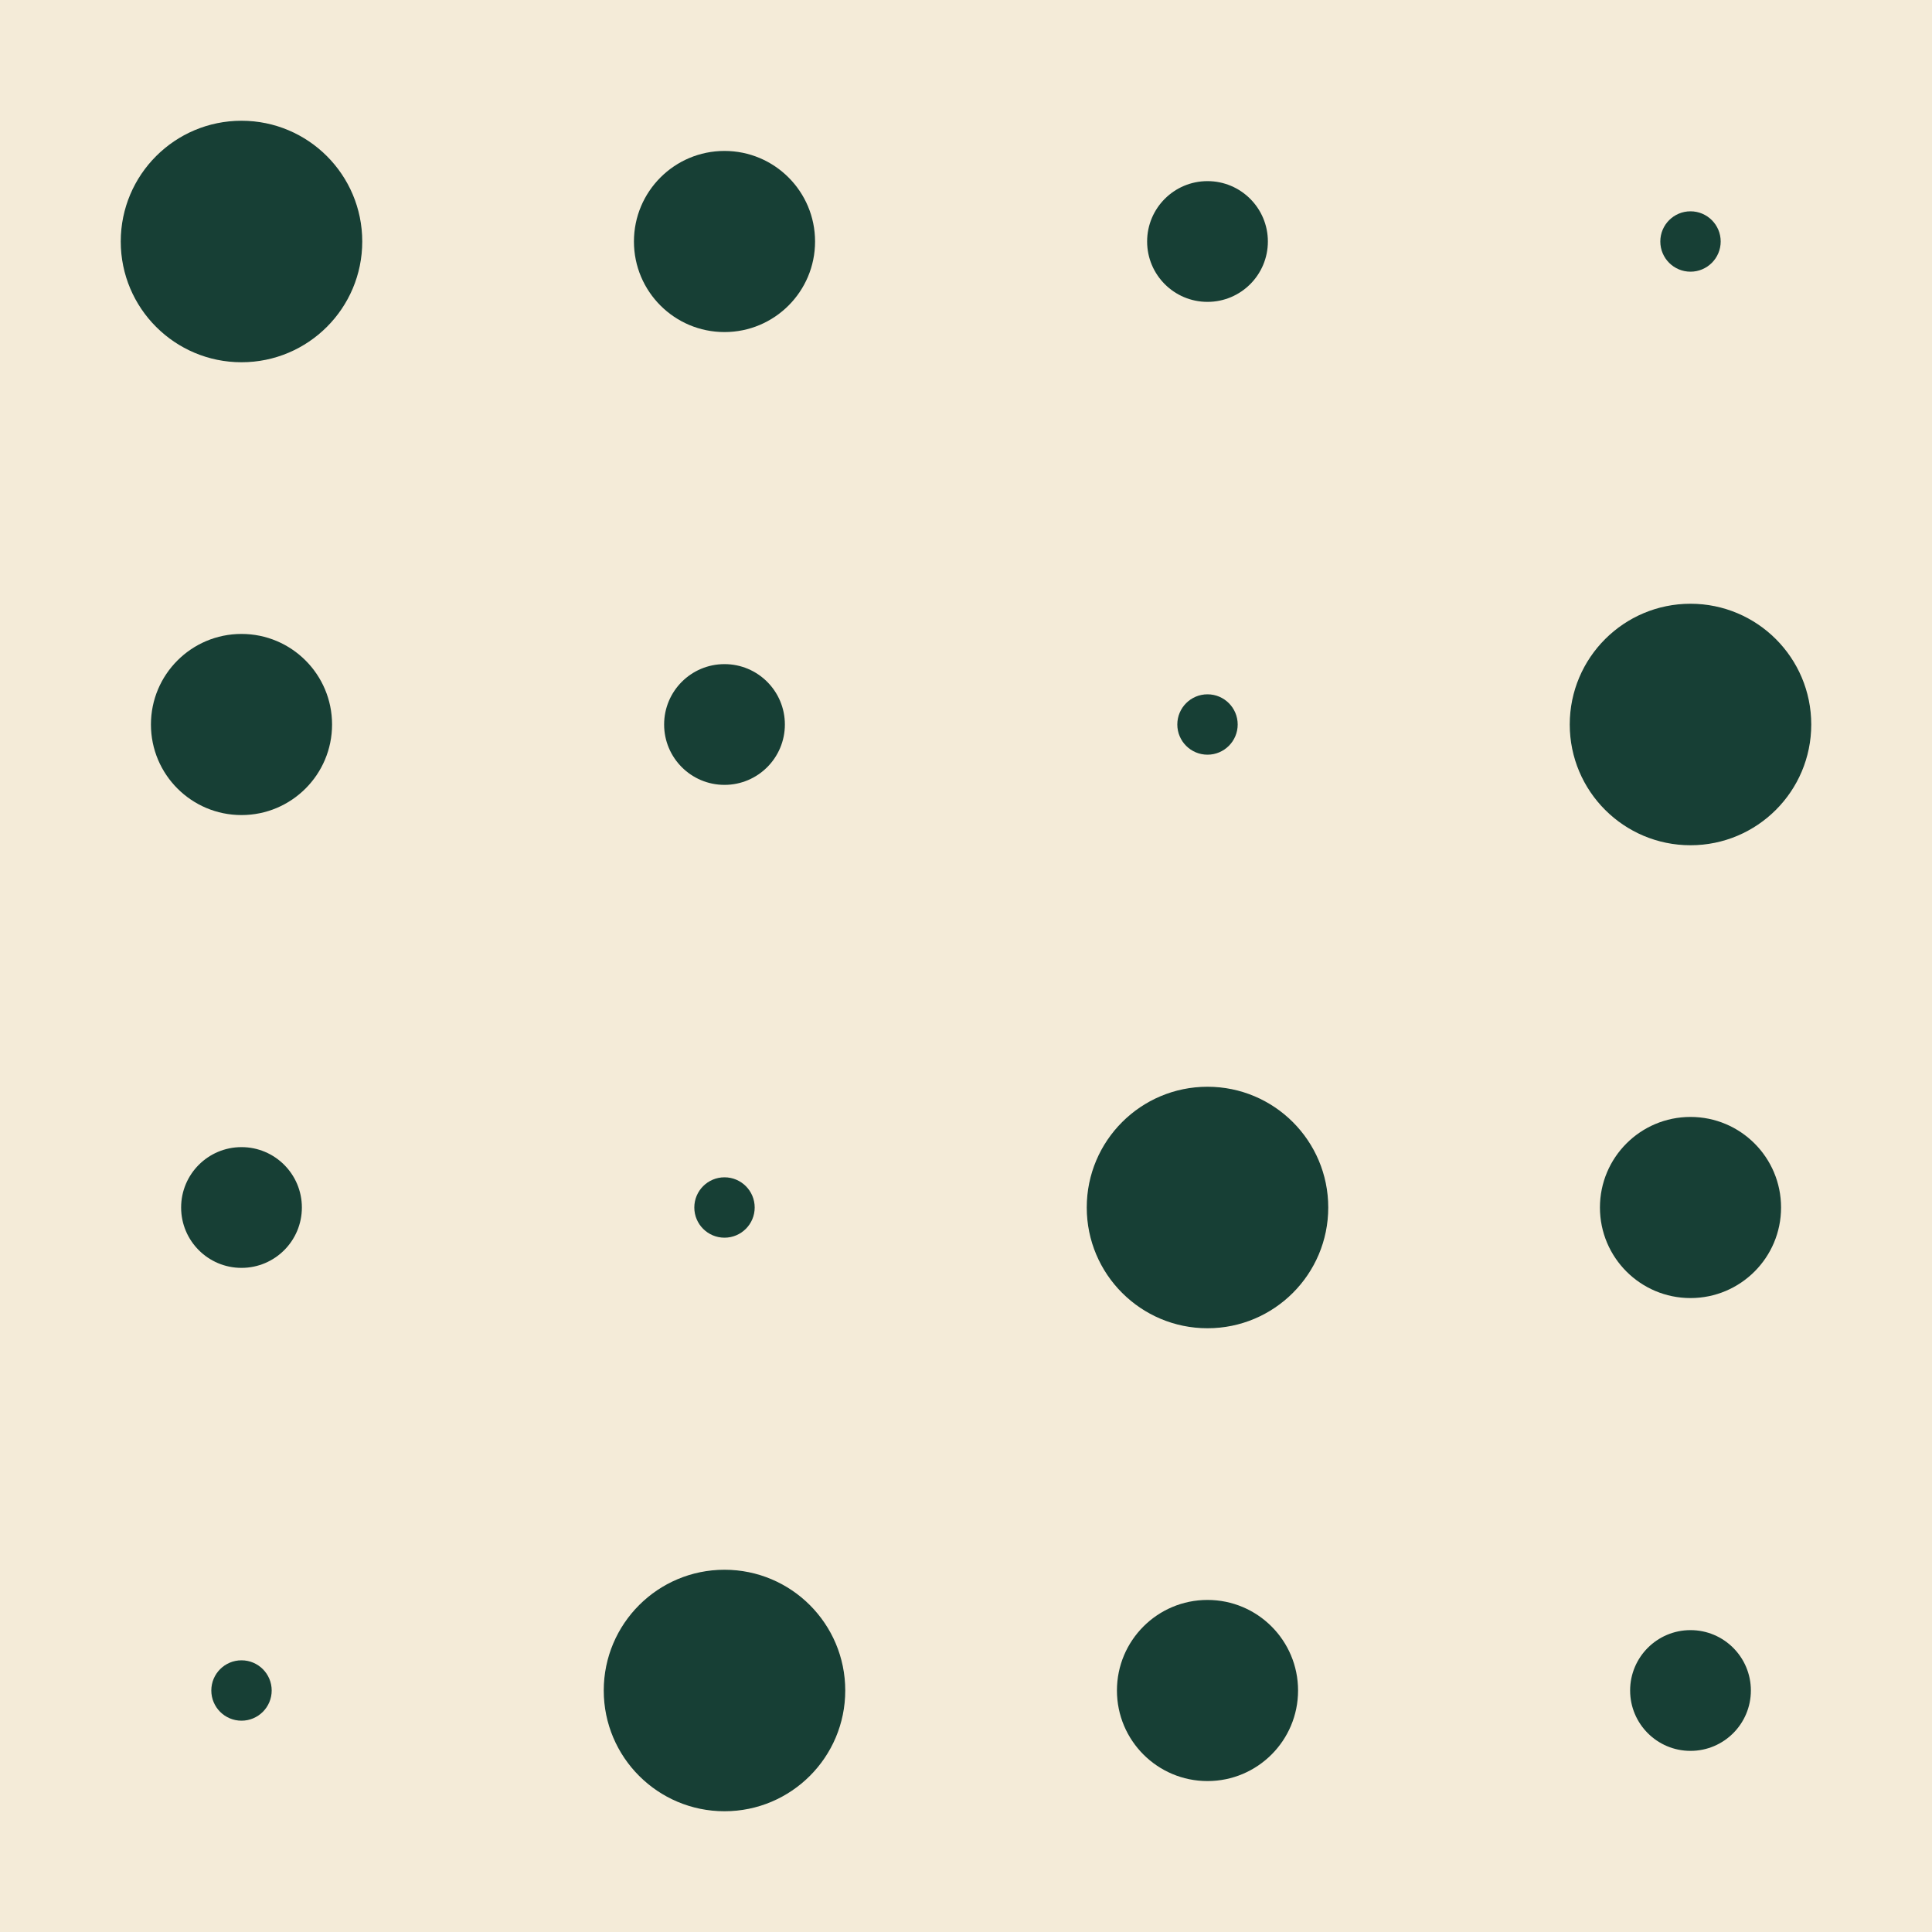
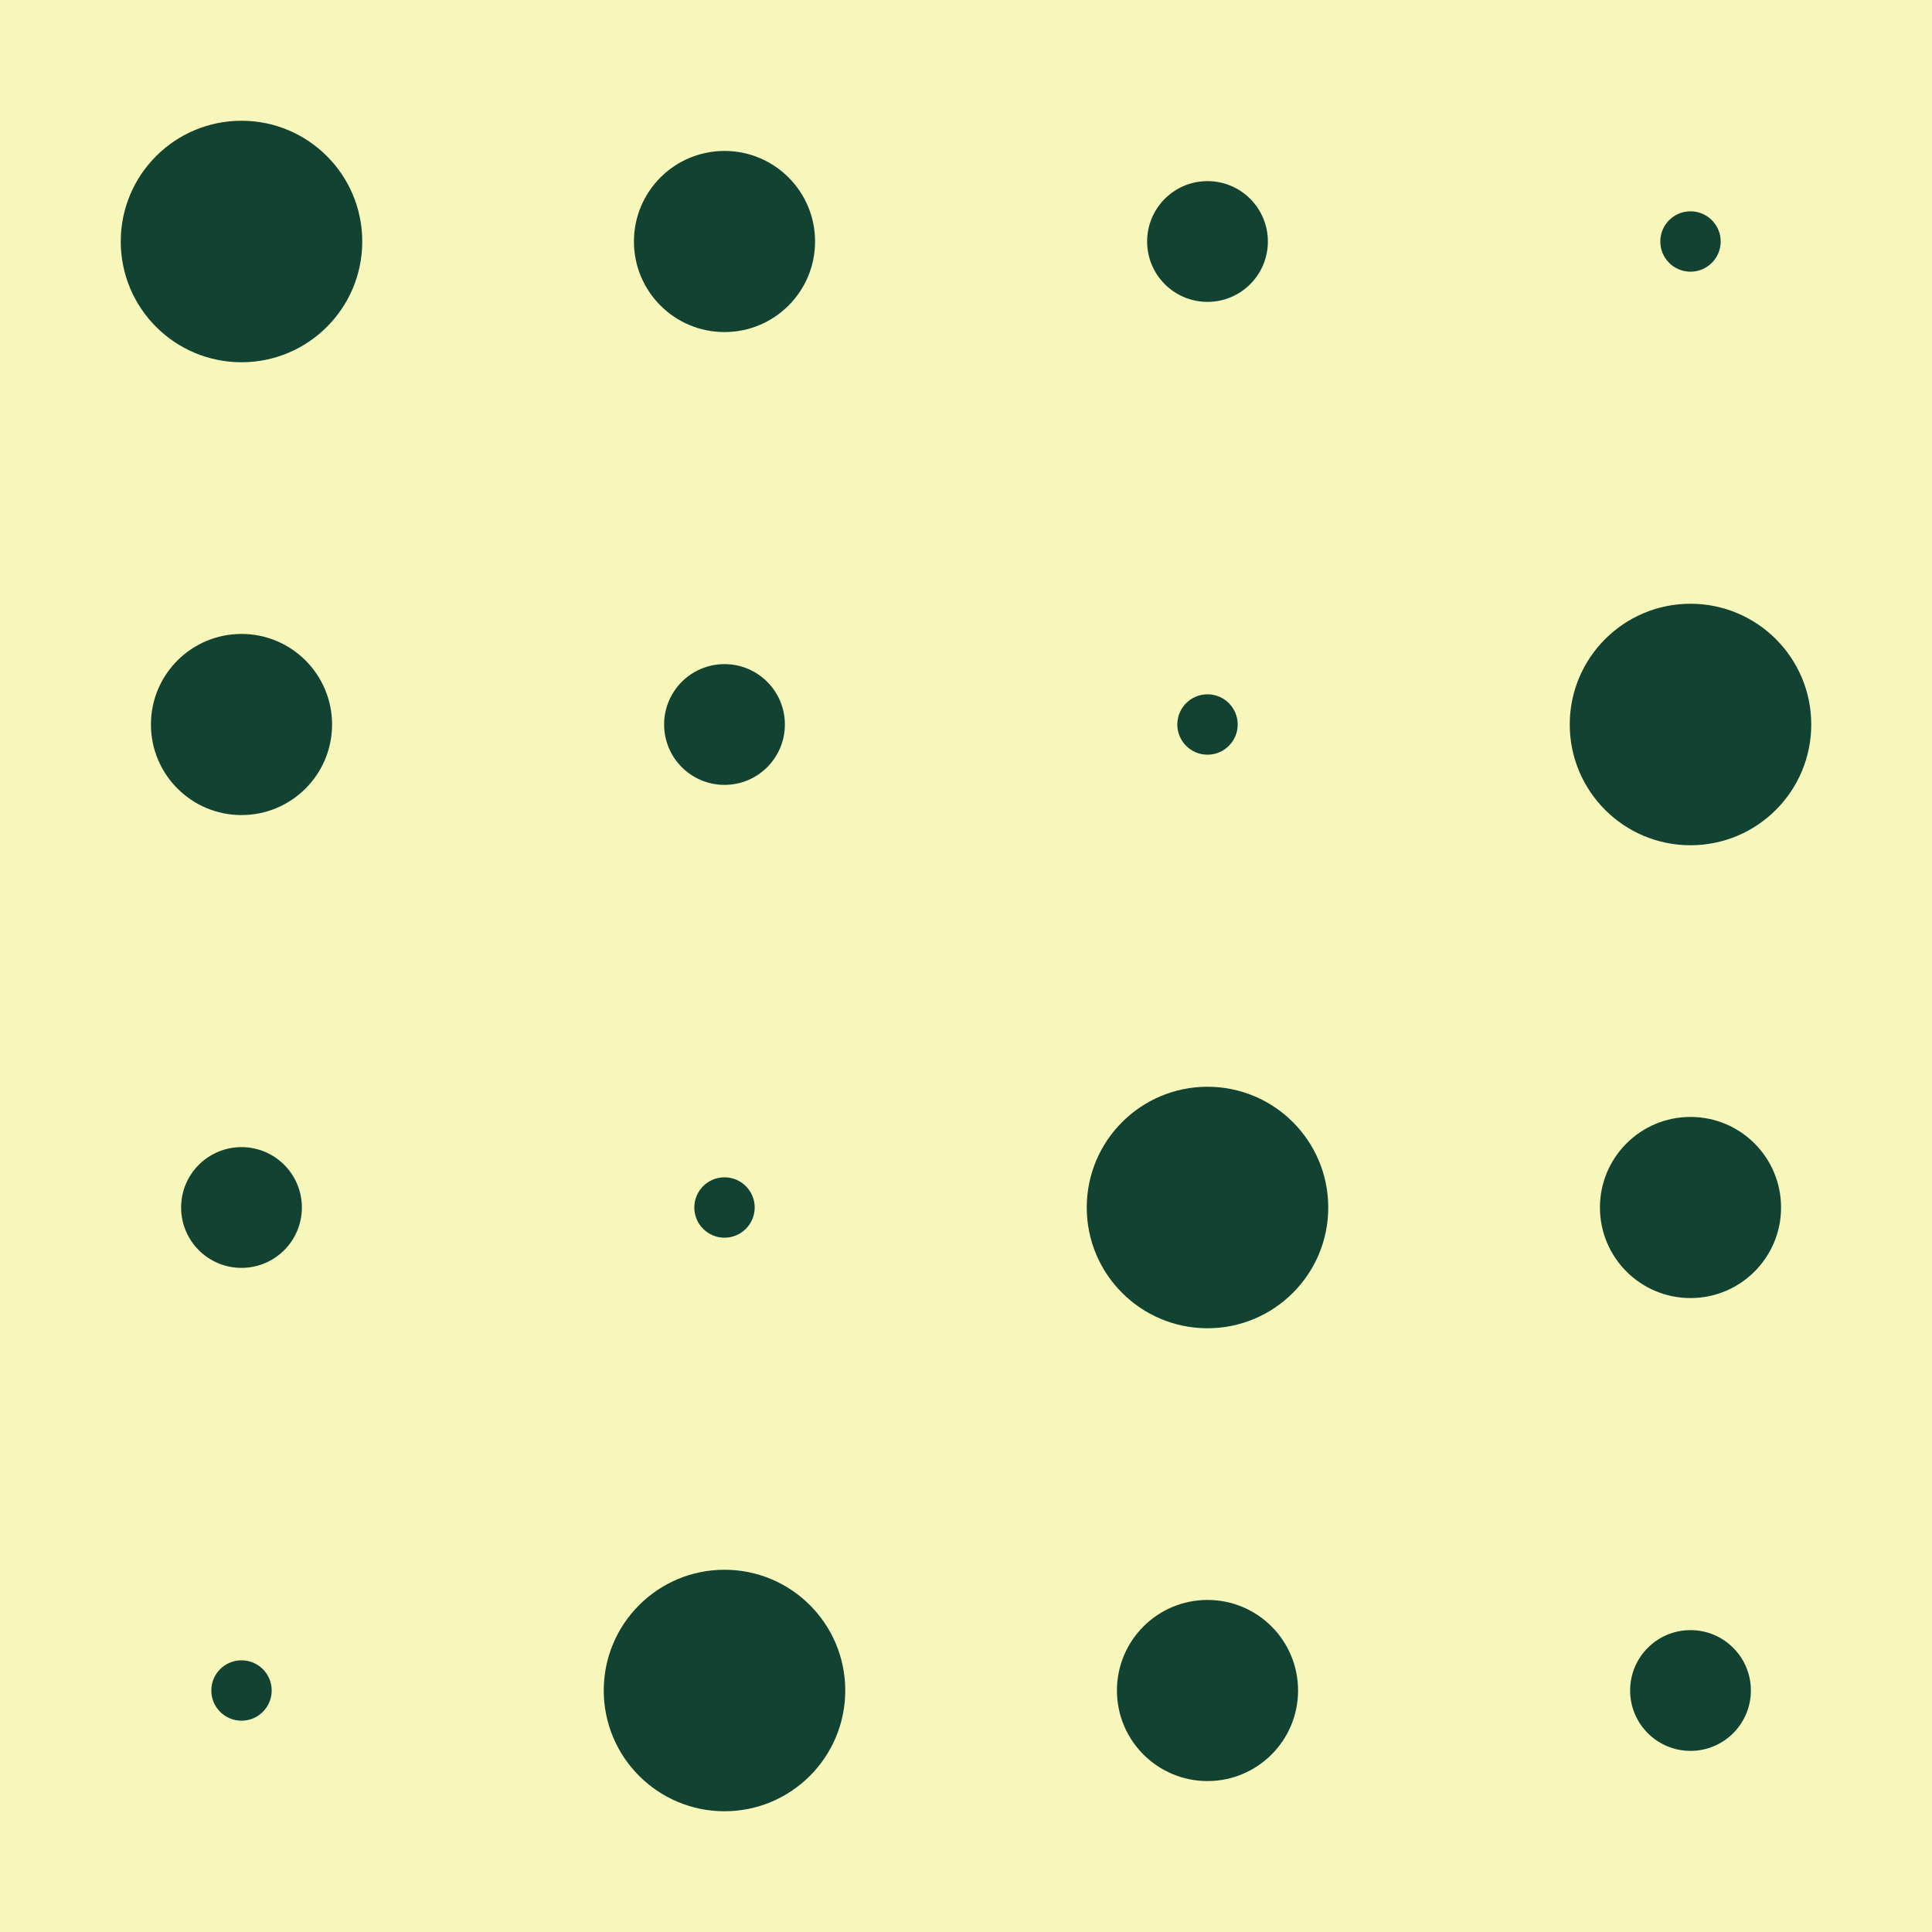
<svg xmlns="http://www.w3.org/2000/svg" width="32" height="32" viewBox="0 0 32 32">
-   <rect width="32" height="32" fill="#F4EBD8" />
-   <circle cx="4" cy="4" r="2" fill="#173F35" />
-   <circle cx="12" cy="4" r="1.5" fill="#173F35" />
-   <circle cx="20" cy="4" r="1" fill="#173F35" />
-   <circle cx="28" cy="4" r="0.5" fill="#173F35" />
-   <circle cx="4" cy="12" r="1.5" fill="#173F35" />
-   <circle cx="12" cy="12" r="1" fill="#173F35" />
-   <circle cx="20" cy="12" r="0.5" fill="#173F35" />
-   <circle cx="28" cy="12" r="2" fill="#173F35" />
-   <circle cx="4" cy="20" r="1" fill="#173F35" />
-   <circle cx="12" cy="20" r="0.5" fill="#173F35" />
-   <circle cx="20" cy="20" r="2" fill="#173F35" />
-   <circle cx="28" cy="20" r="1.5" fill="#173F35" />
-   <circle cx="4" cy="28" r="0.5" fill="#173F35" />
-   <circle cx="12" cy="28" r="2" fill="#173F35" />
-   <circle cx="20" cy="28" r="1.5" fill="#173F35" />
-   <circle cx="28" cy="28" r="1" fill="#173F35" />
+   <rect width="32" height="32" fill="#F7F6BB" />
+   <circle cx="4" cy="4" r="2" fill="#114232" />
+   <circle cx="12" cy="4" r="1.5" fill="#114232" />
+   <circle cx="20" cy="4" r="1" fill="#114232" />
+   <circle cx="28" cy="4" r="0.5" fill="#114232" />
+   <circle cx="4" cy="12" r="1.5" fill="#114232" />
+   <circle cx="12" cy="12" r="1" fill="#114232" />
+   <circle cx="20" cy="12" r="0.5" fill="#114232" />
+   <circle cx="28" cy="12" r="2" fill="#114232" />
+   <circle cx="4" cy="20" r="1" fill="#114232" />
+   <circle cx="12" cy="20" r="0.5" fill="#114232" />
+   <circle cx="20" cy="20" r="2" fill="#114232" />
+   <circle cx="28" cy="20" r="1.5" fill="#114232" />
+   <circle cx="4" cy="28" r="0.5" fill="#114232" />
+   <circle cx="12" cy="28" r="2" fill="#114232" />
+   <circle cx="20" cy="28" r="1.5" fill="#114232" />
+   <circle cx="28" cy="28" r="1" fill="#114232" />
</svg>
